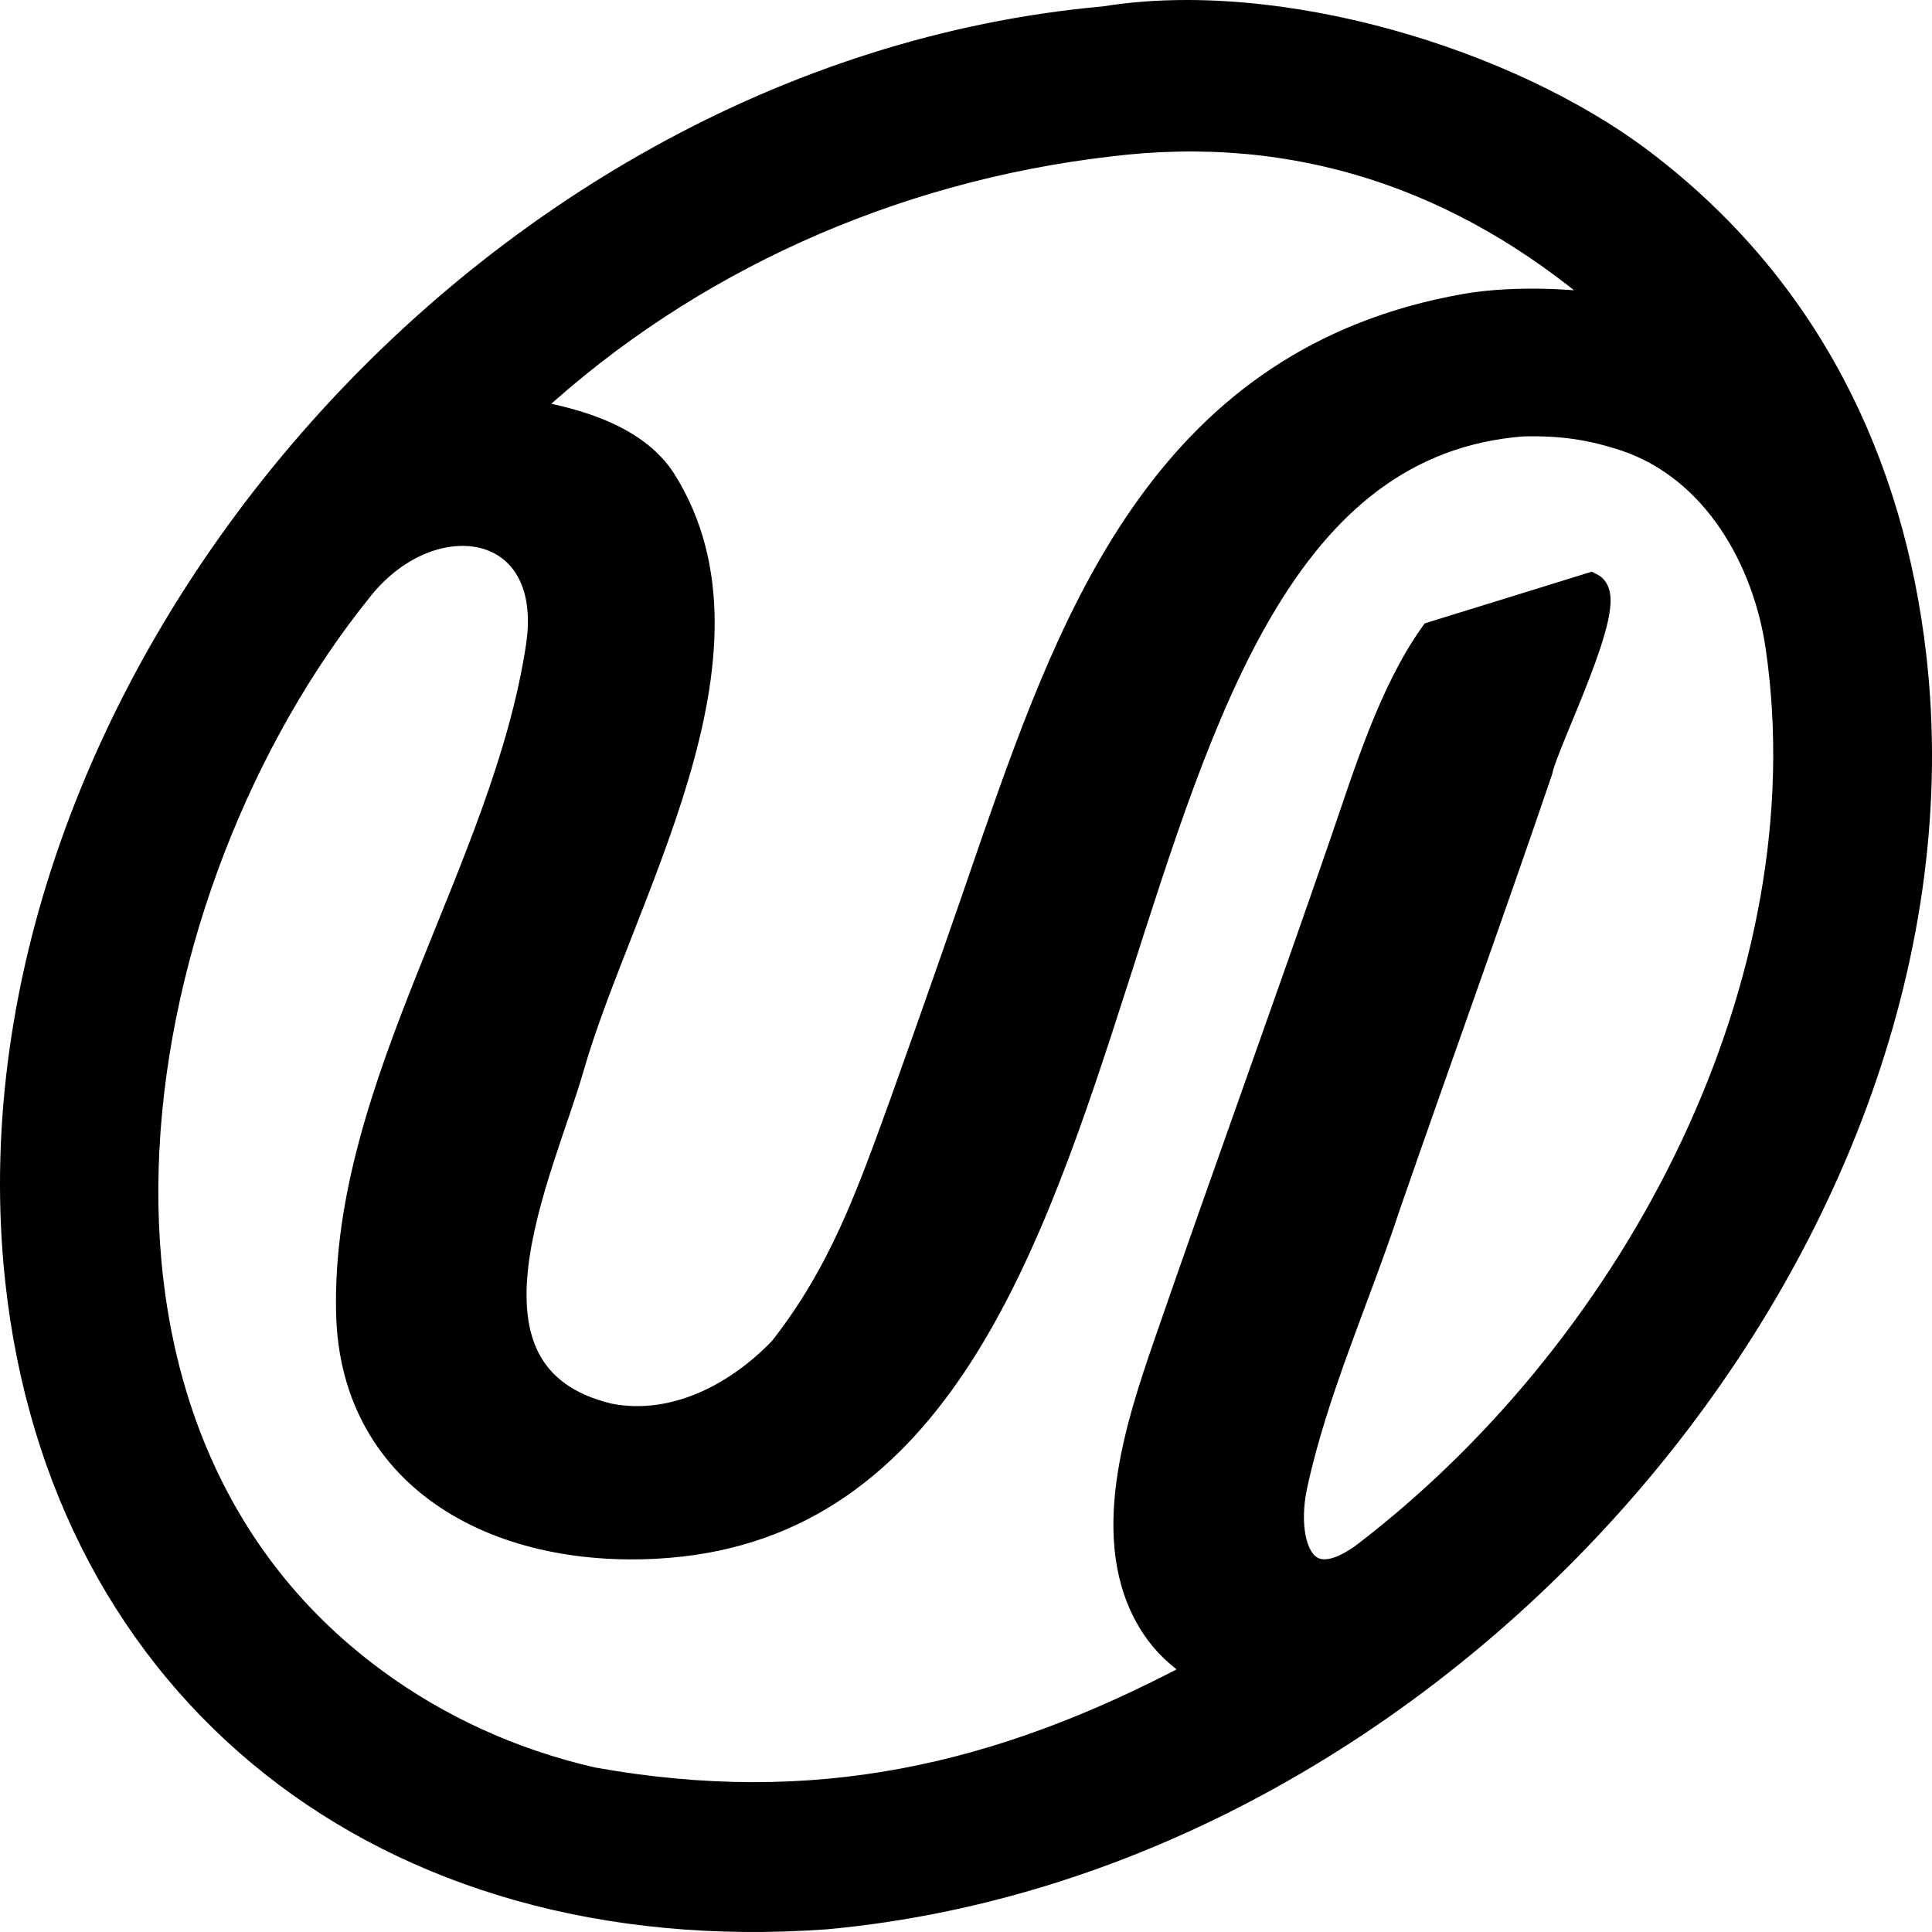
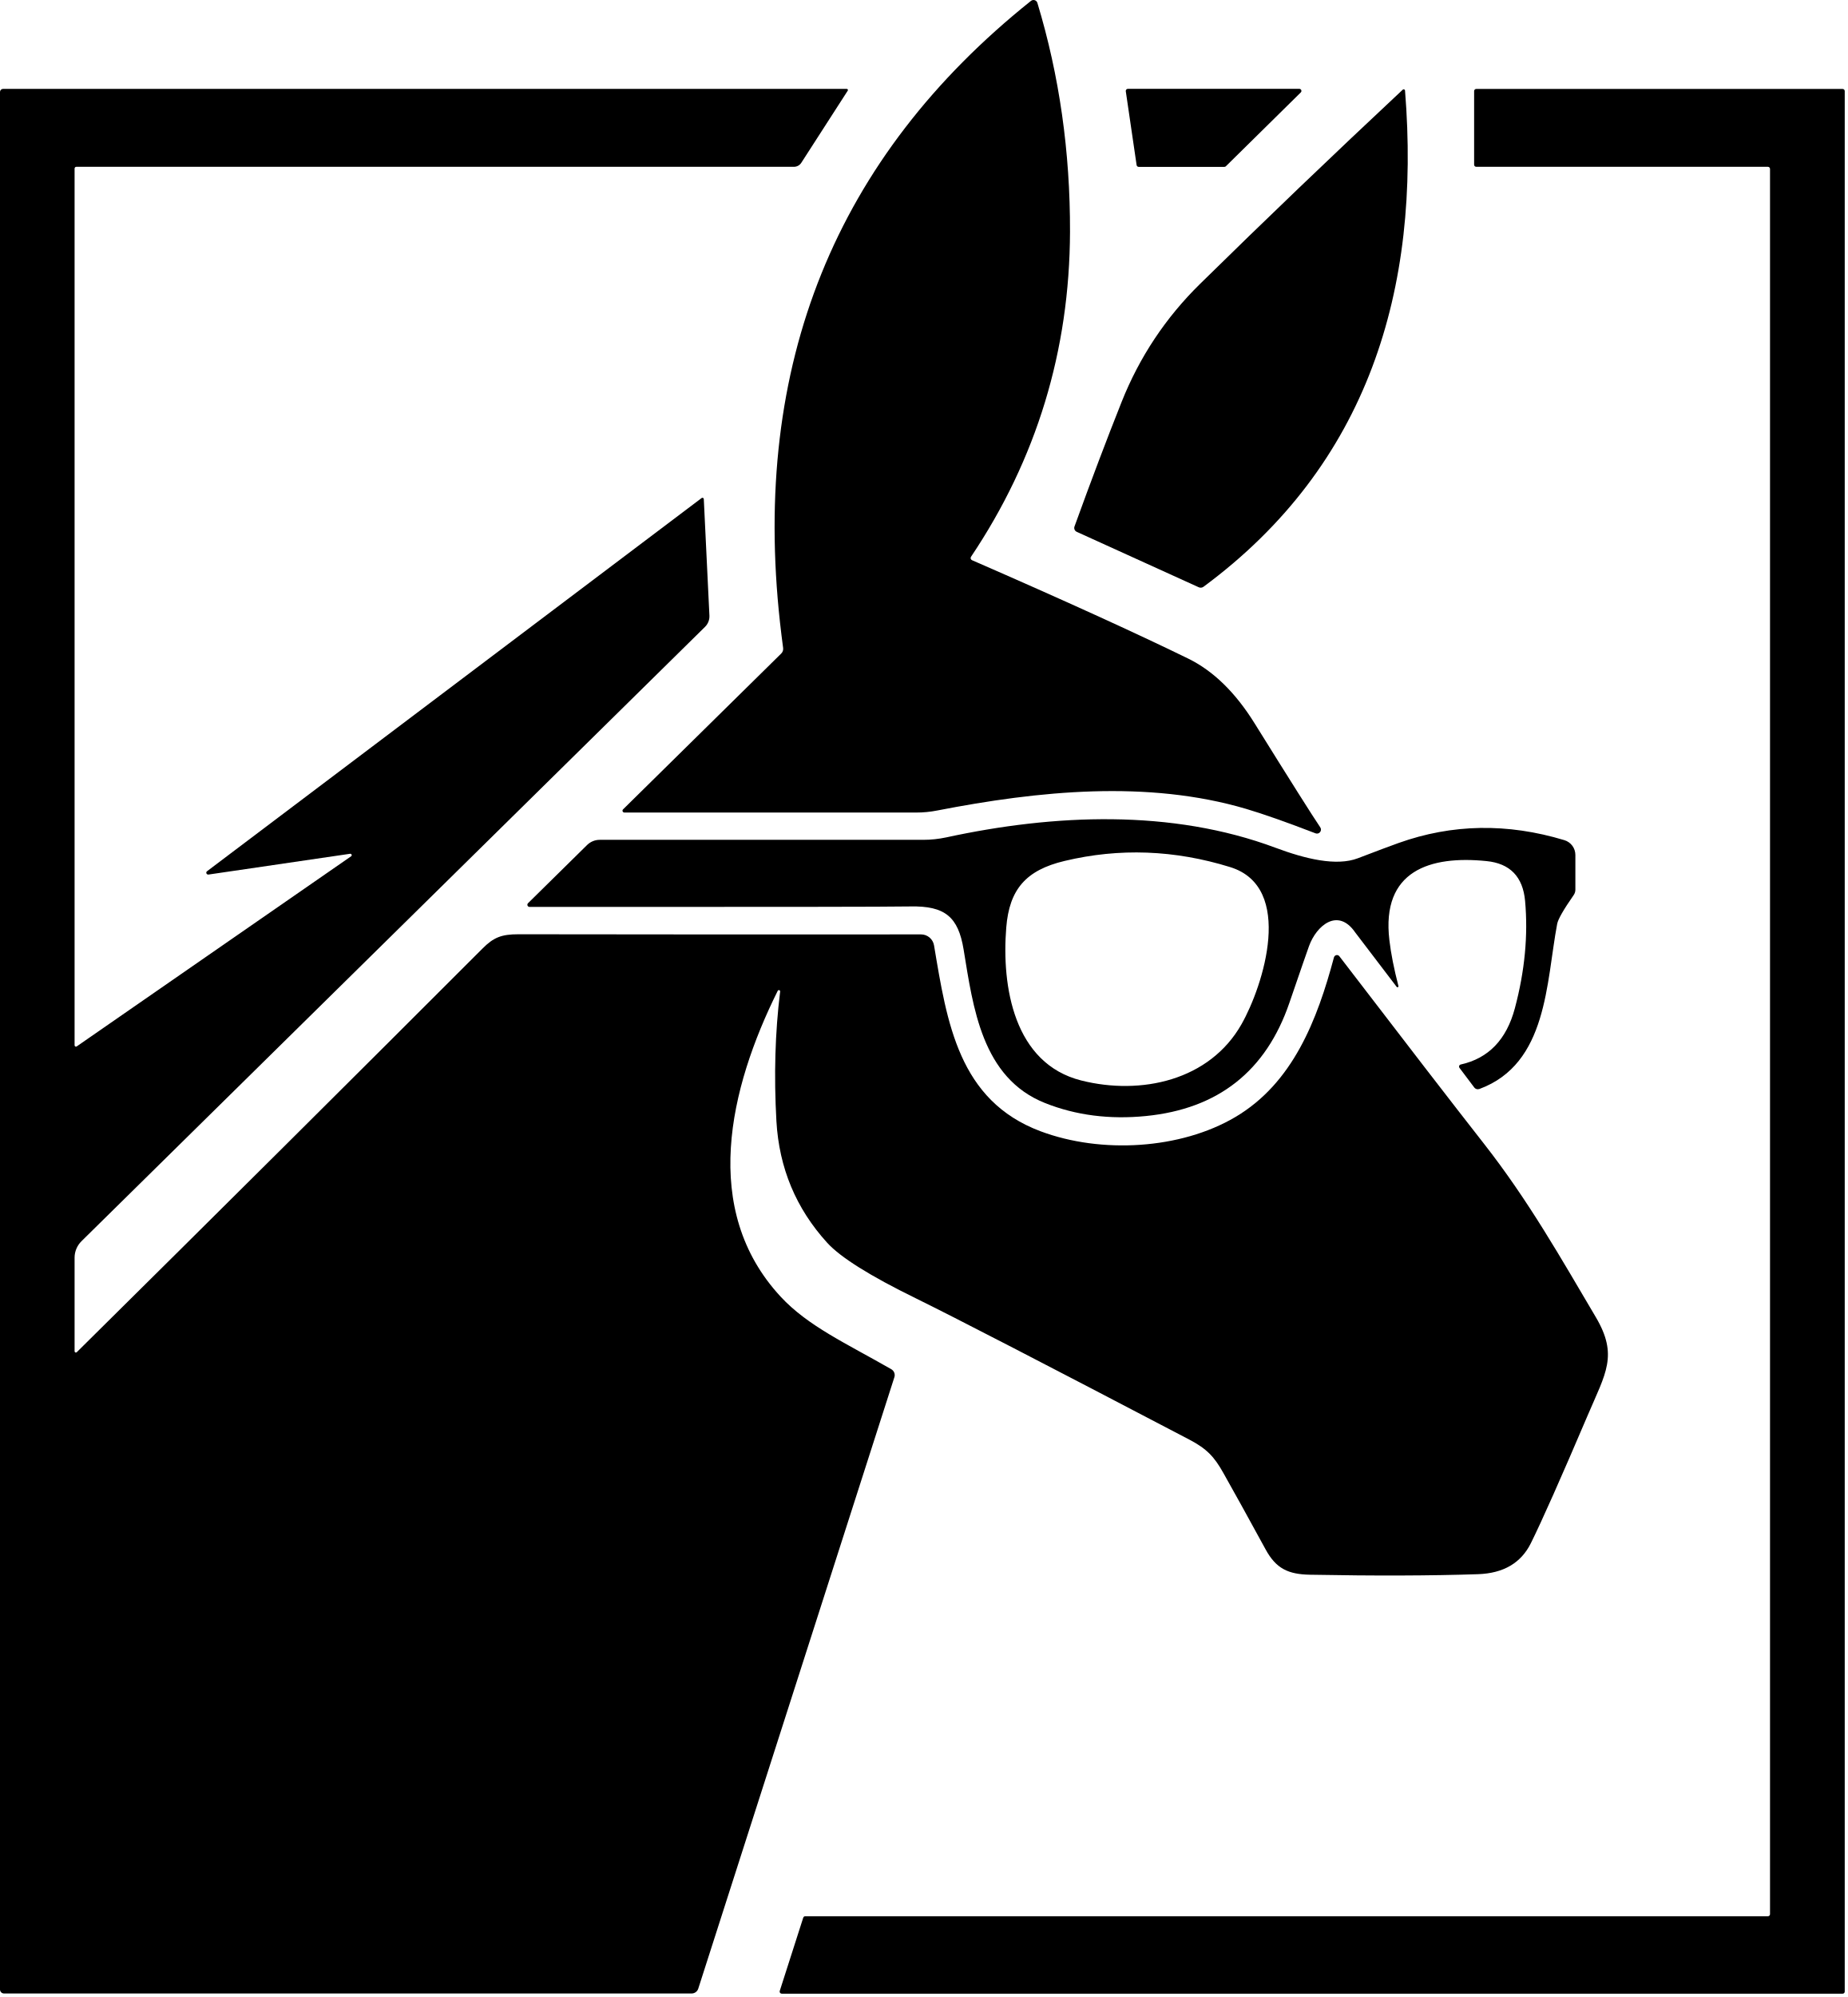
- <svg xmlns="http://www.w3.org/2000/svg" width="128" height="128" viewBox="0 0 128 128" fill="none">
-   <path d="M73.15 0.918C78.945 -0.019 85.679 0.678 92.064 2.443C98.459 4.212 104.544 7.063 109.024 10.465C120.06 18.848 125.653 30.541 127.129 43.484C129.327 62.751 121.626 82.75 108.208 98.398C94.788 114.049 75.609 125.396 54.773 127.321L54.763 127.322C40.024 128.389 27.283 124.612 17.85 117.134C8.415 109.654 2.325 98.501 0.847 84.888C-1.254 65.546 6.331 45.493 19.663 29.818C32.995 14.144 52.112 2.803 73.15 0.918ZM100.948 28.41C93.151 29.002 87.926 33.624 83.912 40.397C79.884 47.194 77.126 56.076 74.244 65.055C71.374 74.001 68.383 83.039 63.883 90.015C59.368 97.013 53.303 101.985 44.291 102.714C38.738 103.163 33.438 102.1 29.477 99.482C25.498 96.853 22.901 92.674 22.767 87.001C22.585 79.355 25.21 71.938 28.118 64.639C31.04 57.307 34.241 50.108 35.347 42.773V42.772C35.66 40.693 35.375 39.105 34.749 37.974C34.127 36.849 33.147 36.136 31.985 35.834C29.646 35.225 26.489 36.275 24.148 39.205L24.147 39.208C16.292 48.934 10.752 62.697 10.062 76.139C9.383 89.363 13.395 102.216 24.437 110.65L24.968 111.049V111.05C29.189 114.166 34.088 116.397 39.328 117.591C53.918 120.212 66.047 117.47 78.873 110.682C77.828 109.9 76.97 109.172 76.177 107.984L75.988 107.69C74.232 104.853 74.02 101.502 74.464 98.214C74.908 94.926 76.018 91.632 76.972 88.871C78.902 83.285 80.88 77.714 82.855 72.144C84.83 66.574 86.802 61.005 88.725 55.418V55.417C90.195 51.148 91.857 45.733 94.6 41.868L94.697 41.73L94.859 41.68L105.221 38.473L105.412 38.413L105.592 38.503C106.04 38.727 106.17 39.201 106.198 39.591C106.228 40.001 106.161 40.499 106.045 41.028C105.812 42.095 105.345 43.437 104.827 44.782C104.308 46.131 103.726 47.514 103.259 48.657C103.024 49.231 102.819 49.744 102.662 50.167C102.502 50.599 102.405 50.906 102.371 51.084L102.364 51.119L102.354 51.153C99.071 60.795 95.601 70.364 92.267 79.981L92.268 79.982C91.257 83.053 90.041 86.152 88.924 89.228C87.803 92.317 86.773 95.403 86.108 98.501C85.91 99.421 85.844 100.358 85.919 101.188C85.995 102.024 86.21 102.71 86.537 103.165C86.848 103.597 87.261 103.83 87.826 103.807C88.428 103.782 89.262 103.462 90.357 102.619C108.424 88.704 120.649 64.803 117.482 42.943C116.654 37.232 113.374 31.342 107.602 29.385C105.278 28.617 103.425 28.364 100.948 28.41ZM105.897 19.906C96.825 12.216 86.04 8.307 73.451 9.88H73.448C59.08 11.567 45.729 17.609 35.452 27.047C36.885 27.31 38.428 27.688 39.856 28.278C41.622 29.008 43.258 30.08 44.273 31.698C47.946 37.563 47.175 44.563 45.151 51.425C44.136 54.864 42.795 58.303 41.51 61.583C40.221 64.873 38.99 67.995 38.176 70.836V70.837C37.678 72.572 36.869 74.766 36.146 77.022C35.413 79.305 34.748 81.703 34.494 83.957C34.24 86.216 34.404 88.274 35.268 89.917C36.118 91.534 37.685 92.821 40.399 93.481C44.581 94.309 48.671 92.145 51.535 89.156C55.499 84.092 57.26 79.02 59.436 73.048C61.531 67.189 63.587 61.317 65.603 55.435L65.604 55.433C70.906 40.269 77.192 23.445 97.061 19.962C99.553 19.524 103.05 19.518 105.897 19.906Z" fill="black" stroke="black" />
+ <svg xmlns="http://www.w3.org/2000/svg" width="273" height="295" viewBox="0 0 273 295" fill="none">
+   <path d="M143.47 82.251C143.443 82.293 143.425 82.34 143.417 82.389C143.41 82.438 143.414 82.488 143.428 82.536C143.442 82.584 143.467 82.628 143.5 82.665C143.533 82.702 143.574 82.731 143.62 82.751C157.167 88.658 167.81 93.501 175.55 97.281C179.257 99.094 182.527 102.278 185.36 106.831C190.713 115.431 193.953 120.561 195.08 122.221C195.15 122.325 195.185 122.449 195.18 122.574C195.174 122.699 195.13 122.819 195.052 122.917C194.974 123.015 194.867 123.086 194.746 123.119C194.625 123.152 194.497 123.146 194.38 123.101C190.027 121.428 186.61 120.224 184.13 119.491C169.57 115.191 153.49 116.811 138.47 119.731C137.452 119.931 136.421 120.031 135.39 120.031H92.26C92.204 120.031 92.15 120.014 92.103 119.983C92.056 119.952 92.02 119.909 91.998 119.858C91.977 119.807 91.971 119.752 91.982 119.699C91.993 119.646 92.02 119.598 92.06 119.561L115.43 96.541C115.539 96.435 115.621 96.305 115.669 96.161C115.718 96.016 115.732 95.862 115.71 95.711C115.543 94.471 115.39 93.221 115.25 91.961C111.05 53.854 123.41 23.244 152.33 0.131C152.407 0.07 152.498 0.028 152.595 0.01C152.691 -0.008 152.791 -0.002 152.885 0.028C152.979 0.057 153.064 0.11 153.133 0.18C153.202 0.25 153.252 0.337 153.28 0.431C156.527 11.158 158.133 22.428 158.1 34.241C158.04 51.801 153.163 67.804 143.47 82.251Z" fill="black" />
+   <path d="M115.27 146.481C115.277 146.436 115.268 146.389 115.244 146.35C115.219 146.311 115.182 146.283 115.138 146.269C115.094 146.256 115.047 146.259 115.005 146.277C114.963 146.296 114.929 146.329 114.91 146.371C107.76 160.761 103.46 178.701 115.33 191.531C119.38 195.911 125.11 198.481 131.69 202.261C131.891 202.376 132.046 202.557 132.13 202.772C132.214 202.986 132.221 203.223 132.15 203.441L103.17 293.771C103.102 293.978 102.971 294.158 102.795 294.285C102.619 294.413 102.407 294.481 102.19 294.481H0.59C0.513 294.481 0.436 294.466 0.364 294.436C0.293 294.407 0.228 294.363 0.173 294.308C0.118 294.253 0.075 294.188 0.045 294.117C0.015 294.045 0 293.969 0 293.891V13.581C0 13.462 0.047 13.347 0.132 13.263C0.216 13.178 0.331 13.131 0.45 13.131H125.12C125.15 13.132 125.179 13.14 125.205 13.156C125.23 13.172 125.251 13.194 125.265 13.22C125.28 13.247 125.287 13.277 125.286 13.306C125.285 13.336 125.276 13.366 125.26 13.391L118.4 24.041C118.284 24.225 118.123 24.376 117.932 24.481C117.742 24.586 117.528 24.641 117.31 24.641H11.27C11.204 24.641 11.14 24.669 11.093 24.717C11.046 24.766 11.02 24.832 11.02 24.901V154.411C11.02 154.447 11.029 154.483 11.047 154.515C11.065 154.546 11.092 154.572 11.124 154.589C11.156 154.607 11.192 154.615 11.228 154.614C11.264 154.612 11.3 154.601 11.33 154.581L51.88 126.491C51.919 126.466 51.947 126.43 51.961 126.386C51.975 126.343 51.973 126.296 51.955 126.254C51.938 126.211 51.906 126.174 51.865 126.15C51.824 126.126 51.777 126.116 51.73 126.121L30.8 129.191C30.739 129.199 30.676 129.186 30.622 129.155C30.568 129.125 30.525 129.077 30.501 129.021C30.477 128.965 30.473 128.903 30.489 128.845C30.505 128.787 30.541 128.736 30.59 128.701L103.67 73.571C103.699 73.549 103.733 73.536 103.77 73.532C103.806 73.528 103.842 73.534 103.875 73.55C103.908 73.565 103.936 73.589 103.956 73.62C103.977 73.65 103.988 73.685 103.99 73.721L104.82 90.931C104.836 91.24 104.786 91.548 104.674 91.836C104.562 92.123 104.39 92.384 104.17 92.601L12.04 183.351C11.717 183.671 11.46 184.051 11.286 184.468C11.11 184.885 11.02 185.331 11.02 185.781V199.611C11.02 199.648 11.03 199.685 11.051 199.716C11.071 199.747 11.1 199.772 11.134 199.787C11.168 199.801 11.206 199.806 11.242 199.8C11.279 199.793 11.313 199.777 11.34 199.751C32.247 179.064 52.223 159.194 71.27 140.141C72.94 138.461 74.1 138.011 76.61 138.011C98.423 138.044 118.247 138.051 136.08 138.031C136.542 138.028 136.99 138.19 137.344 138.489C137.698 138.787 137.934 139.203 138.01 139.661C139.92 151.061 141.64 162.571 153.74 167.111C162.73 170.481 174.46 169.771 182.51 165.021C191.05 159.991 194.64 150.621 197.1 141.421C197.124 141.339 197.169 141.264 197.232 141.206C197.295 141.148 197.373 141.108 197.456 141.091C197.539 141.075 197.625 141.082 197.703 141.112C197.782 141.142 197.85 141.193 197.9 141.261C207.587 153.908 214.7 163.128 219.24 168.921C225.87 177.381 230.7 185.971 235.79 194.571C239.13 200.231 237.24 202.851 234.61 209.031C230.63 218.364 227.823 224.678 226.19 227.971C224.737 230.891 222.133 232.414 218.38 232.541C211.433 232.774 203.163 232.801 193.57 232.621C190.36 232.561 188.55 231.741 186.99 228.861C184.377 224.074 182.303 220.324 180.77 217.611C179.44 215.231 178.34 214.031 175.75 212.671C154.423 201.511 140.947 194.551 135.32 191.791C128.56 188.484 124.193 185.748 122.22 183.581C117.62 178.528 115.12 172.544 114.72 165.631C114.34 158.884 114.523 152.501 115.27 146.481Z" fill="black" />
+   <path d="M167.94 24.381L166.34 13.471C166.334 13.427 166.338 13.383 166.351 13.34C166.364 13.298 166.386 13.259 166.415 13.226C166.445 13.192 166.481 13.166 166.521 13.148C166.562 13.13 166.606 13.121 166.65 13.121H191.98C192.042 13.121 192.102 13.139 192.153 13.173C192.204 13.207 192.244 13.255 192.268 13.312C192.292 13.369 192.298 13.432 192.286 13.492C192.273 13.552 192.244 13.608 192.2 13.651L181.13 24.561C181.101 24.59 181.067 24.613 181.029 24.628C180.991 24.643 180.951 24.651 180.91 24.651H168.25C168.174 24.652 168.101 24.625 168.044 24.575C167.987 24.525 167.95 24.456 167.94 24.381Z" fill="black" />
+   <path d="M118.98 283.071H261.22C261.302 283.071 261.381 283.038 261.439 282.98C261.497 282.922 261.53 282.843 261.53 282.761V24.951C261.53 24.91 261.522 24.87 261.506 24.832C261.491 24.795 261.468 24.761 261.439 24.732C261.41 24.703 261.376 24.68 261.339 24.665C261.301 24.649 261.261 24.641 261.22 24.641H218.12C218.038 24.641 217.959 24.608 217.901 24.55C217.843 24.492 217.81 24.413 217.81 24.331V13.451C217.81 13.369 217.843 13.29 217.901 13.232C217.959 13.174 218.038 13.141 218.12 13.141H272.26C272.342 13.141 272.421 13.174 272.479 13.232C272.537 13.29 272.57 13.369 272.57 13.451V294.201C272.57 294.283 272.537 294.362 272.479 294.42C272.421 294.478 272.342 294.511 272.26 294.511H115.51C115.461 294.512 115.413 294.501 115.37 294.479C115.326 294.458 115.288 294.426 115.259 294.387C115.229 294.348 115.21 294.303 115.201 294.255C115.193 294.207 115.196 294.158 115.21 294.111L118.68 283.291C118.699 283.227 118.739 283.171 118.793 283.131C118.847 283.091 118.913 283.07 118.98 283.071Z" fill="black" />
+   <path d="M207.27 13.241C207.298 13.217 207.331 13.201 207.367 13.195C207.403 13.189 207.44 13.193 207.474 13.206C207.508 13.219 207.538 13.242 207.56 13.271C207.582 13.3 207.596 13.335 207.6 13.371C209.97 42.761 202.15 68.711 177.82 86.681C177.72 86.754 177.602 86.798 177.479 86.81C177.356 86.823 177.232 86.802 177.12 86.751L159.09 78.561C158.948 78.495 158.835 78.379 158.774 78.235C158.713 78.091 158.708 77.929 158.76 77.781C161.187 71.074 163.51 64.934 165.73 59.361C168.37 52.734 172.23 46.928 177.31 41.941C186.837 32.581 196.823 23.014 207.27 13.241Z" fill="black" />
+   <path d="M206.35 145.761C202.39 140.581 200.353 137.908 200.24 137.741C197.7 134.041 194.52 136.691 193.41 139.771C193.197 140.344 192.23 143.138 190.51 148.151C187.057 158.231 179.993 163.801 169.32 164.861C163.947 165.394 158.983 164.758 154.43 162.951C145.06 159.241 143.78 148.781 142.38 140.271C141.59 135.451 139.64 133.801 134.52 133.901C131.733 133.961 112.977 133.984 78.25 133.971C78.186 133.973 78.122 133.955 78.068 133.92C78.014 133.885 77.972 133.834 77.947 133.775C77.922 133.715 77.916 133.65 77.929 133.587C77.942 133.523 77.974 133.466 78.02 133.421L86.74 124.831C87.24 124.337 87.912 124.061 88.61 124.061H136.41C137.554 124.061 138.693 123.94 139.81 123.701C155.74 120.251 173.1 119.491 188.46 125.231C192.85 126.871 197.45 128.001 200.64 126.781C203.46 125.701 205.46 124.951 206.64 124.531C214.56 121.704 222.73 121.564 231.15 124.111C231.618 124.253 232.028 124.541 232.32 124.933C232.612 125.326 232.769 125.802 232.77 126.291V131.431C232.77 131.711 232.683 131.986 232.52 132.221C231.02 134.374 230.207 135.794 230.08 136.481C228.44 145.151 228.68 157.131 218.6 160.861C218.461 160.912 218.31 160.918 218.17 160.876C218.029 160.835 217.906 160.749 217.82 160.631L215.65 157.751C215.618 157.708 215.597 157.657 215.589 157.604C215.581 157.551 215.586 157.497 215.604 157.447C215.622 157.397 215.652 157.353 215.692 157.319C215.731 157.285 215.779 157.261 215.83 157.251C219.93 156.344 222.597 153.574 223.83 148.941C225.297 143.441 225.8 138.154 225.34 133.081C225.013 129.508 223.113 127.548 219.64 127.201C211.34 126.361 204.06 128.571 205.29 138.891C205.523 140.871 205.967 143.118 206.62 145.631C206.635 145.667 206.636 145.706 206.622 145.743C206.609 145.779 206.582 145.808 206.547 145.825C206.512 145.842 206.472 145.844 206.436 145.832C206.399 145.821 206.368 145.795 206.35 145.761ZM183.45 151.281C186.66 145.611 191.33 131.051 181.77 128.091C173.557 125.544 165.397 125.241 157.29 127.181C151.57 128.541 149.13 131.401 148.68 137.011C147.97 145.781 149.83 157.111 159.76 159.611C168.58 161.831 178.73 159.631 183.45 151.281Z" fill="black" />
</svg>
